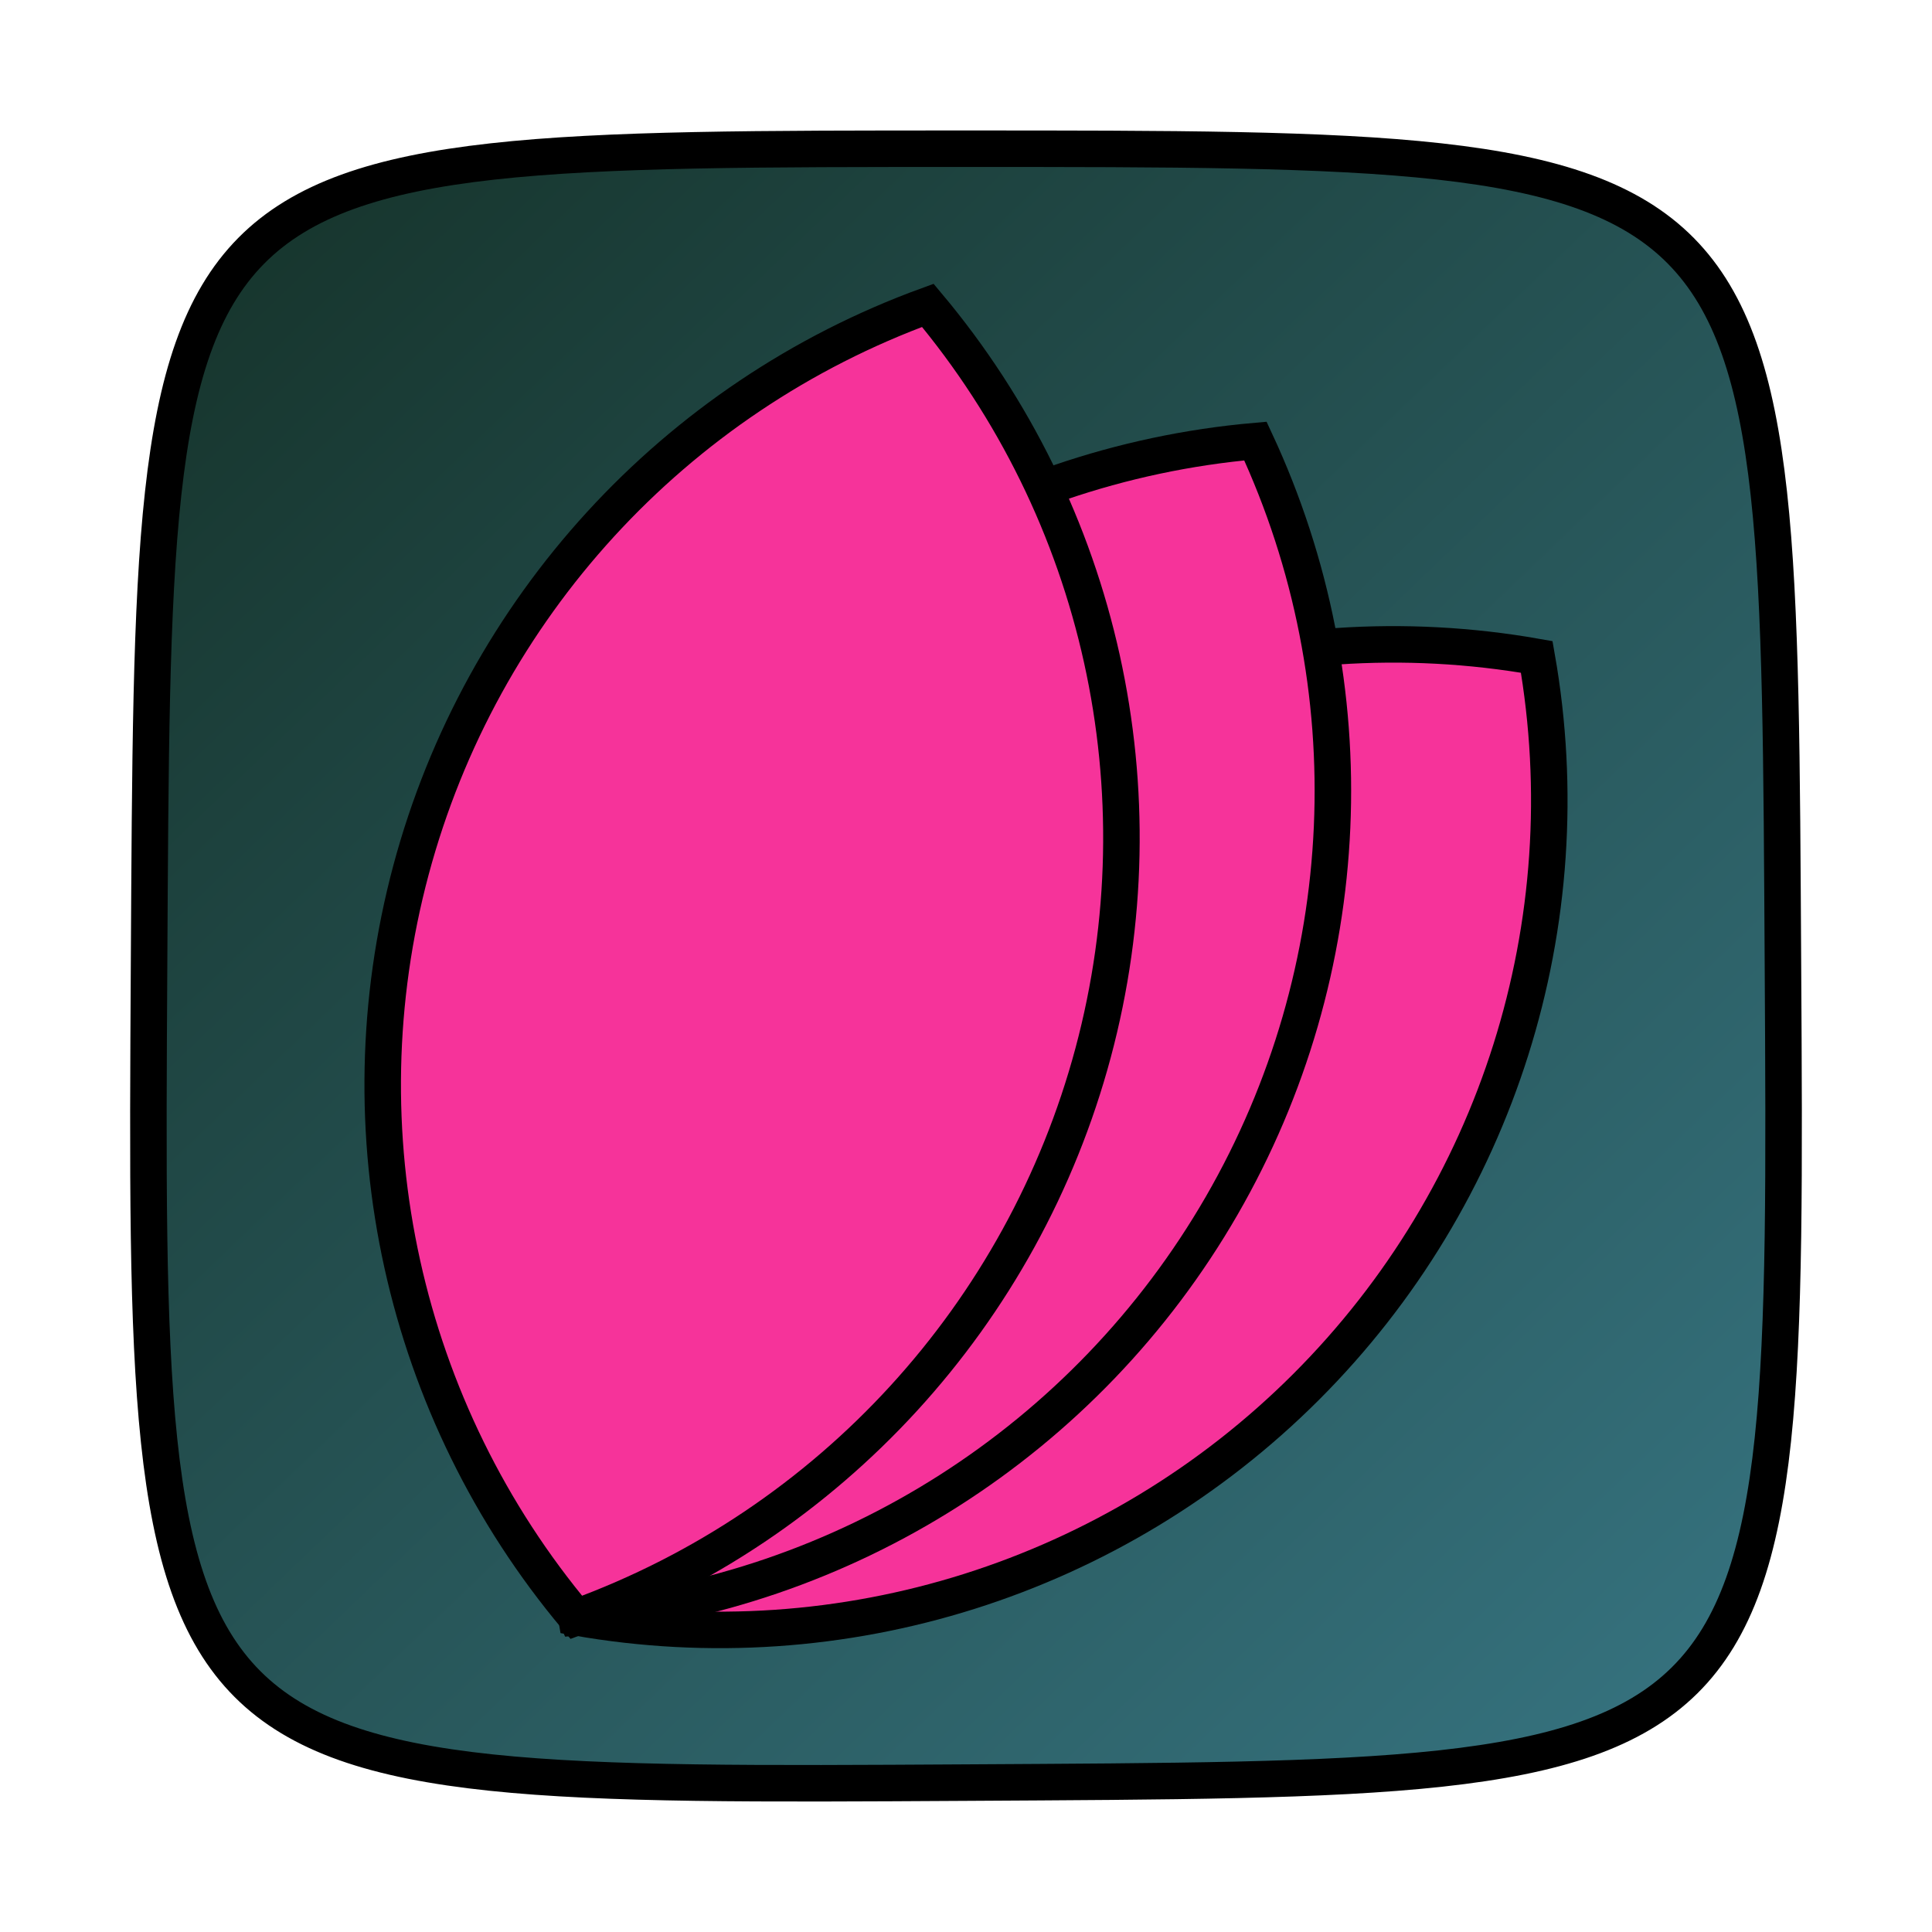
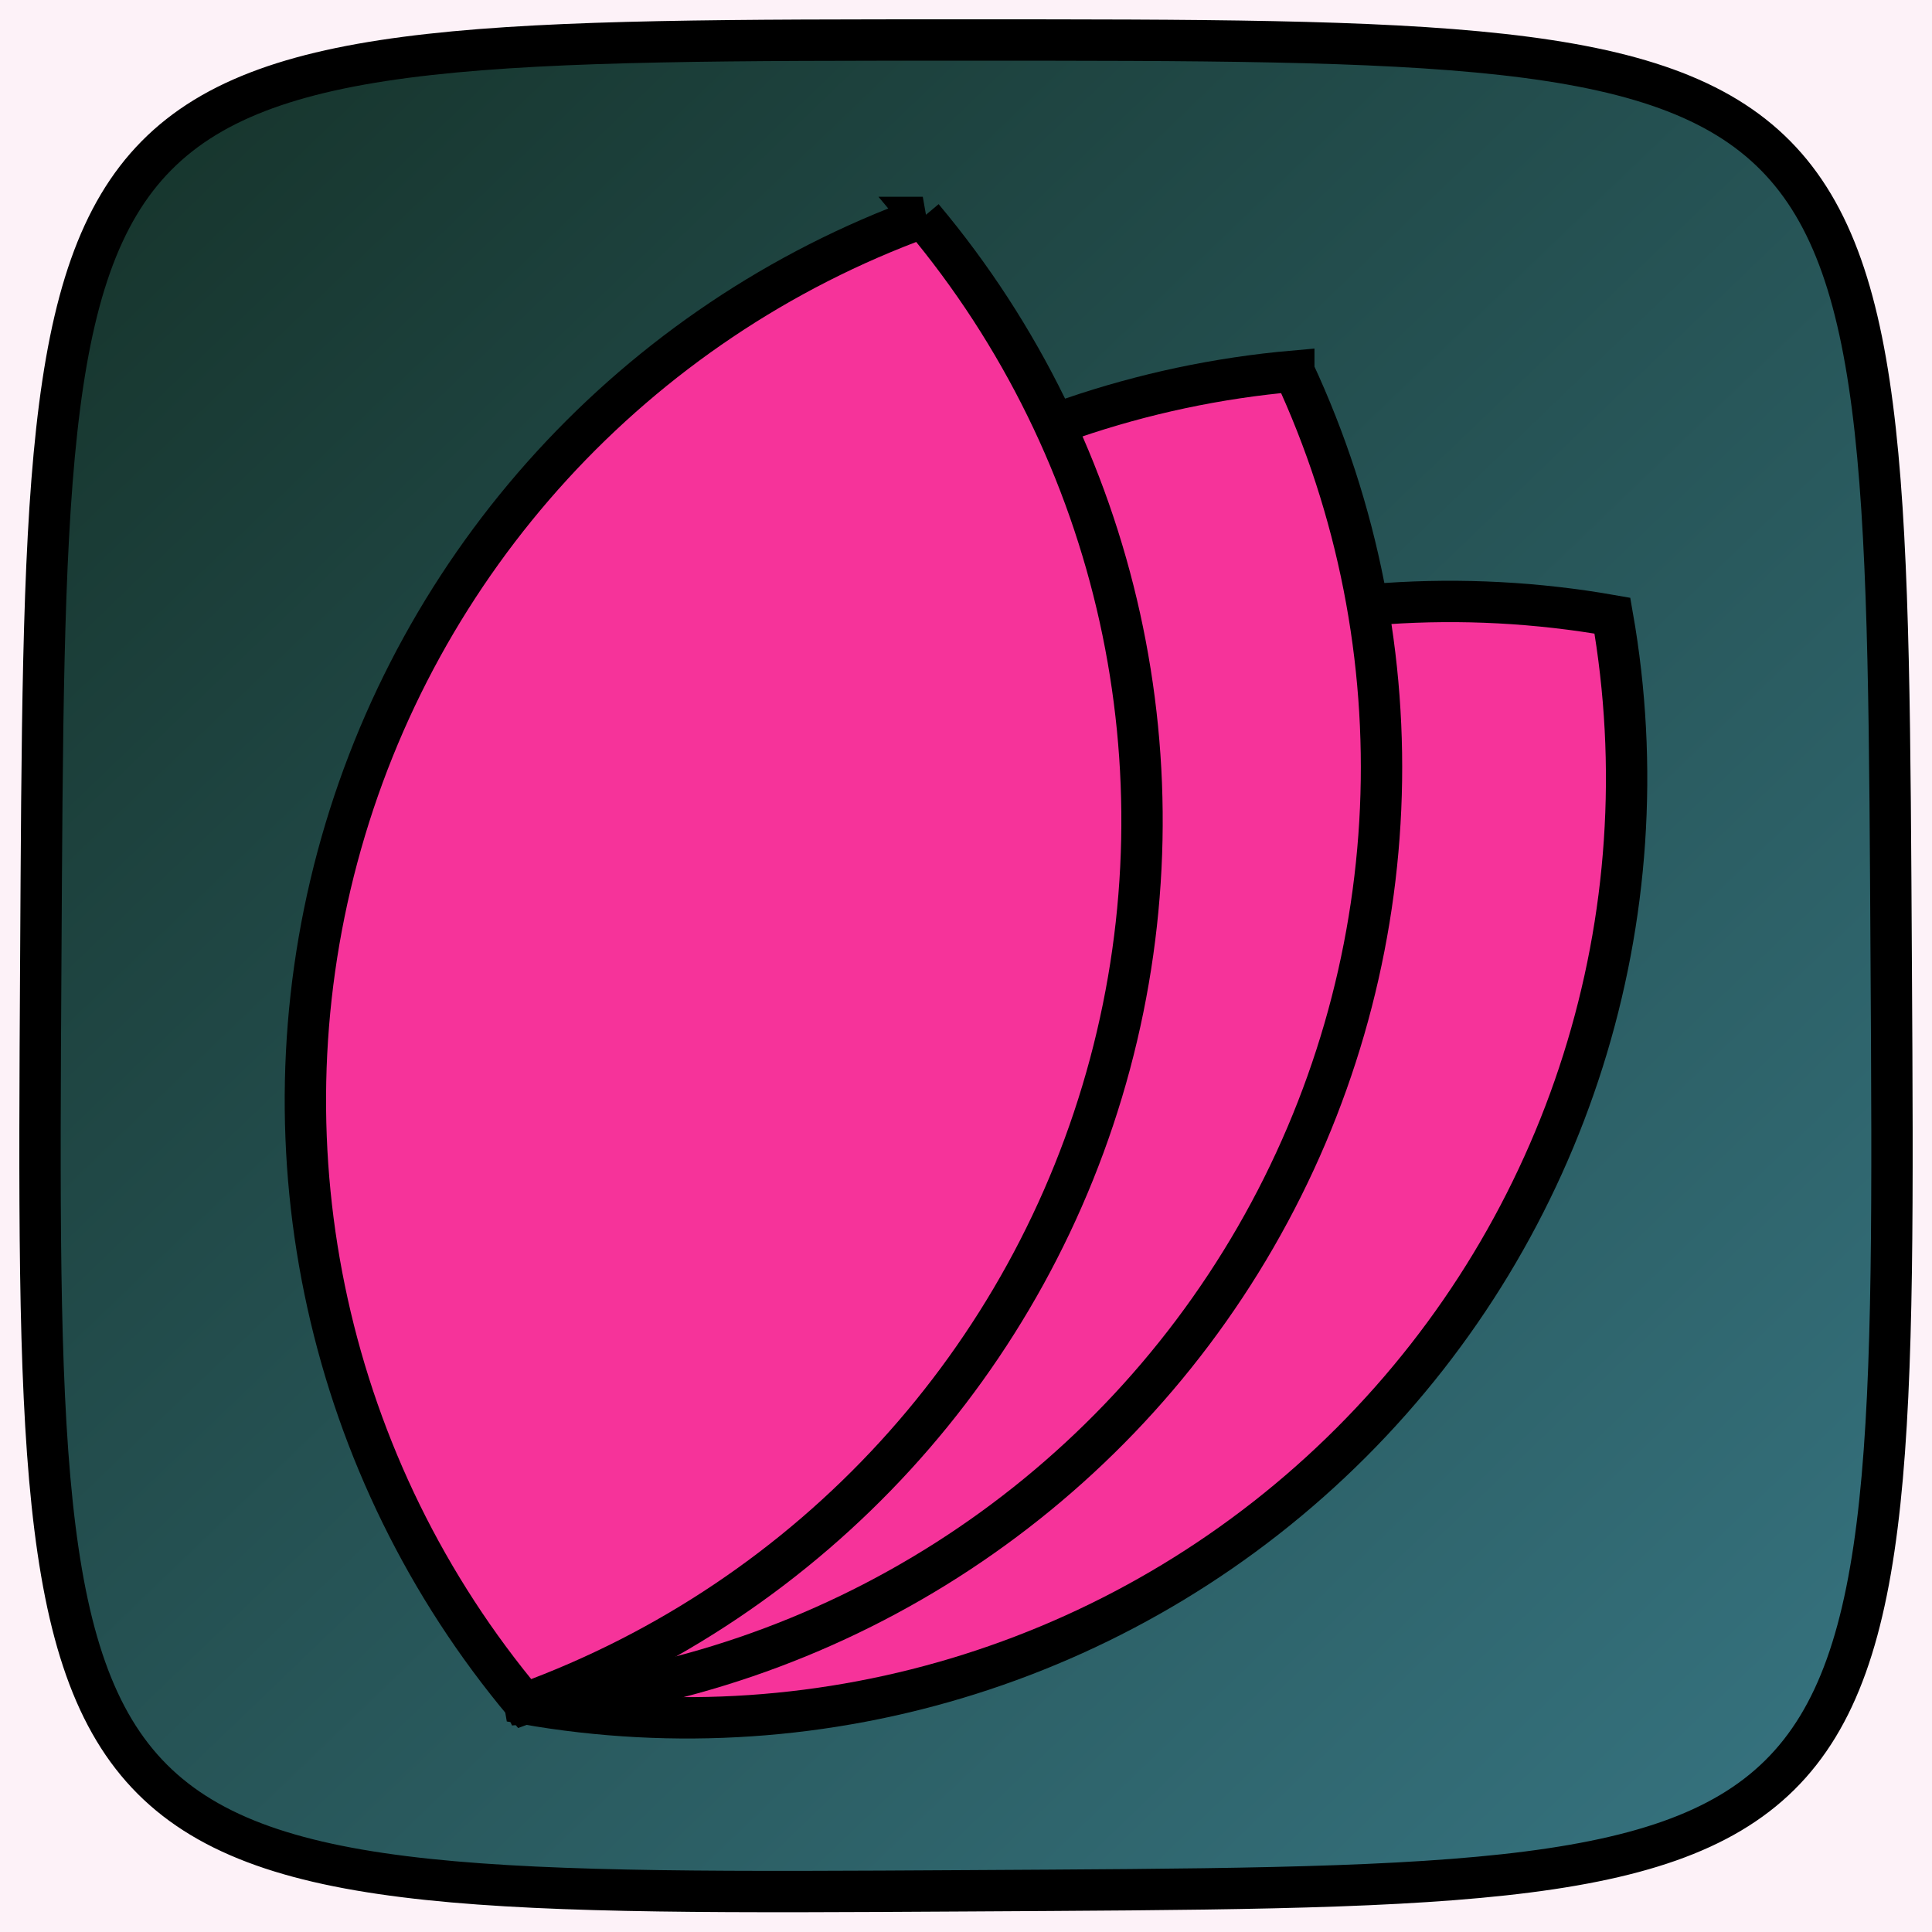
<svg xmlns="http://www.w3.org/2000/svg" xmlns:xlink="http://www.w3.org/1999/xlink" width="1000" height="1000" viewBox="0 0 1000 1000" version="1.1" id="svg1">
  <defs id="defs1">
    <linearGradient id="linearGradient5">
      <stop style="stop-color:#17362e;stop-opacity:1;" offset="0" id="stop5" />
      <stop style="stop-color:#35717d;stop-opacity:1;" offset="1" id="stop6" />
    </linearGradient>
    <linearGradient xlink:href="#linearGradient5" id="linearGradient6" x1="141.758" y1="119.671" x2="866.801" y2="874.697" gradientUnits="userSpaceOnUse" gradientTransform="translate(-6.5560616e-5,-0.1749311)" />
  </defs>
-   <g id="layer1" style="display:inline">
+   <g id="layer2">
+     <rect style="display:inline;fill:#fdf2f8;fill-opacity:1;stroke:none;stroke-width:0;stroke-dasharray:none" id="rect7" width="1000" height="1000" x="0" y="0" />
+   </g>
+   <g id="layer1" style="display:inline" transform="matrix(1.132559,0,0,1.132757,-66.27962,-66.4909)">
    <path id="path1" style="fill:url(#linearGradient6);fill-rule:nonzero;stroke:#000000;stroke-width:18.898;stroke-dasharray:none" d="m 922.85,499.825 c 2.5,425.35 2.5,420.35 -422.85,422.85 -425.35,2.5 -425.35,2.5 -422.85,-422.85 2.485,-422.85 -2.5,-422.85 422.85,-422.85 425.35,0 420.365,-8e-5 422.85,422.85 z" />
    <g id="g8" transform="translate(-852.5863,-134.4878)">
      <path id="path6" style="fill:#f6339a;fill-opacity:1;stroke:#000000;stroke-width:18.898;stroke-dasharray:none" d="m 1648.004,474.505 a 427.749,428.824 45 0 0 -377.793,119.334 427.749,428.824 45 0 0 -119.335,377.794 427.749,428.824 45 0 0 377.794,-119.335 427.749,428.824 45 0 0 119.334,-377.793 z" />
      <path id="path7" style="fill:#f6339a;fill-opacity:1;stroke:#000000;stroke-width:18.898;stroke-dasharray:none" d="m 1502.398,362.778 a 427.749,428.824 30 0 0 -334.034,213.048 427.749,428.824 30 0 0 -17.489,395.807 427.749,428.824 30 0 0 334.035,-213.049 427.749,428.824 30 0 0 17.488,-395.805 z" />
      <path id="path8" style="fill:#f6339a;fill-opacity:1;stroke:#000000;stroke-width:18.898;stroke-dasharray:none" d="m 1332.837,292.543 a 427.749,428.824 15 0 0 -267.511,292.242 427.749,428.824 15 0 0 85.549,386.847 427.749,428.824 15 0 0 267.511,-292.244 427.749,428.824 15 0 0 -85.55,-386.845 z" />
    </g>
  </g>
</svg>
